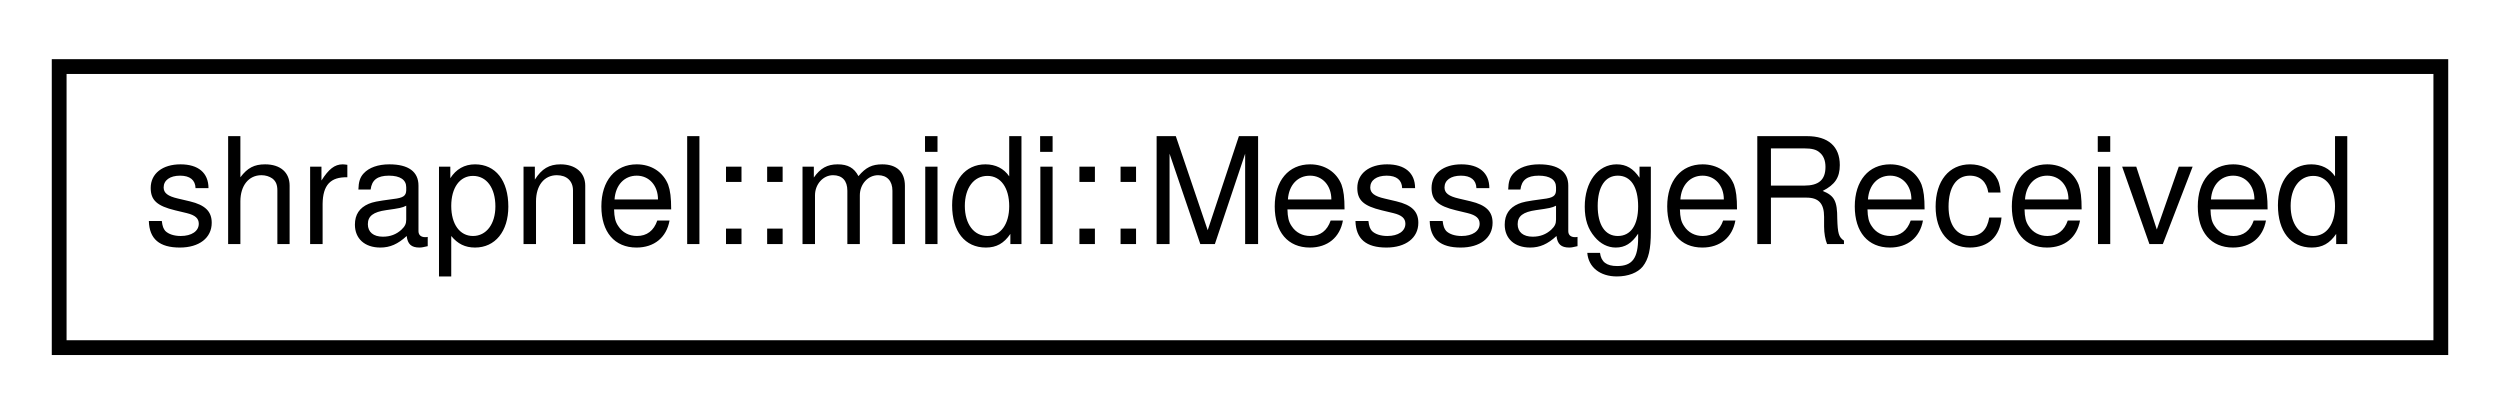
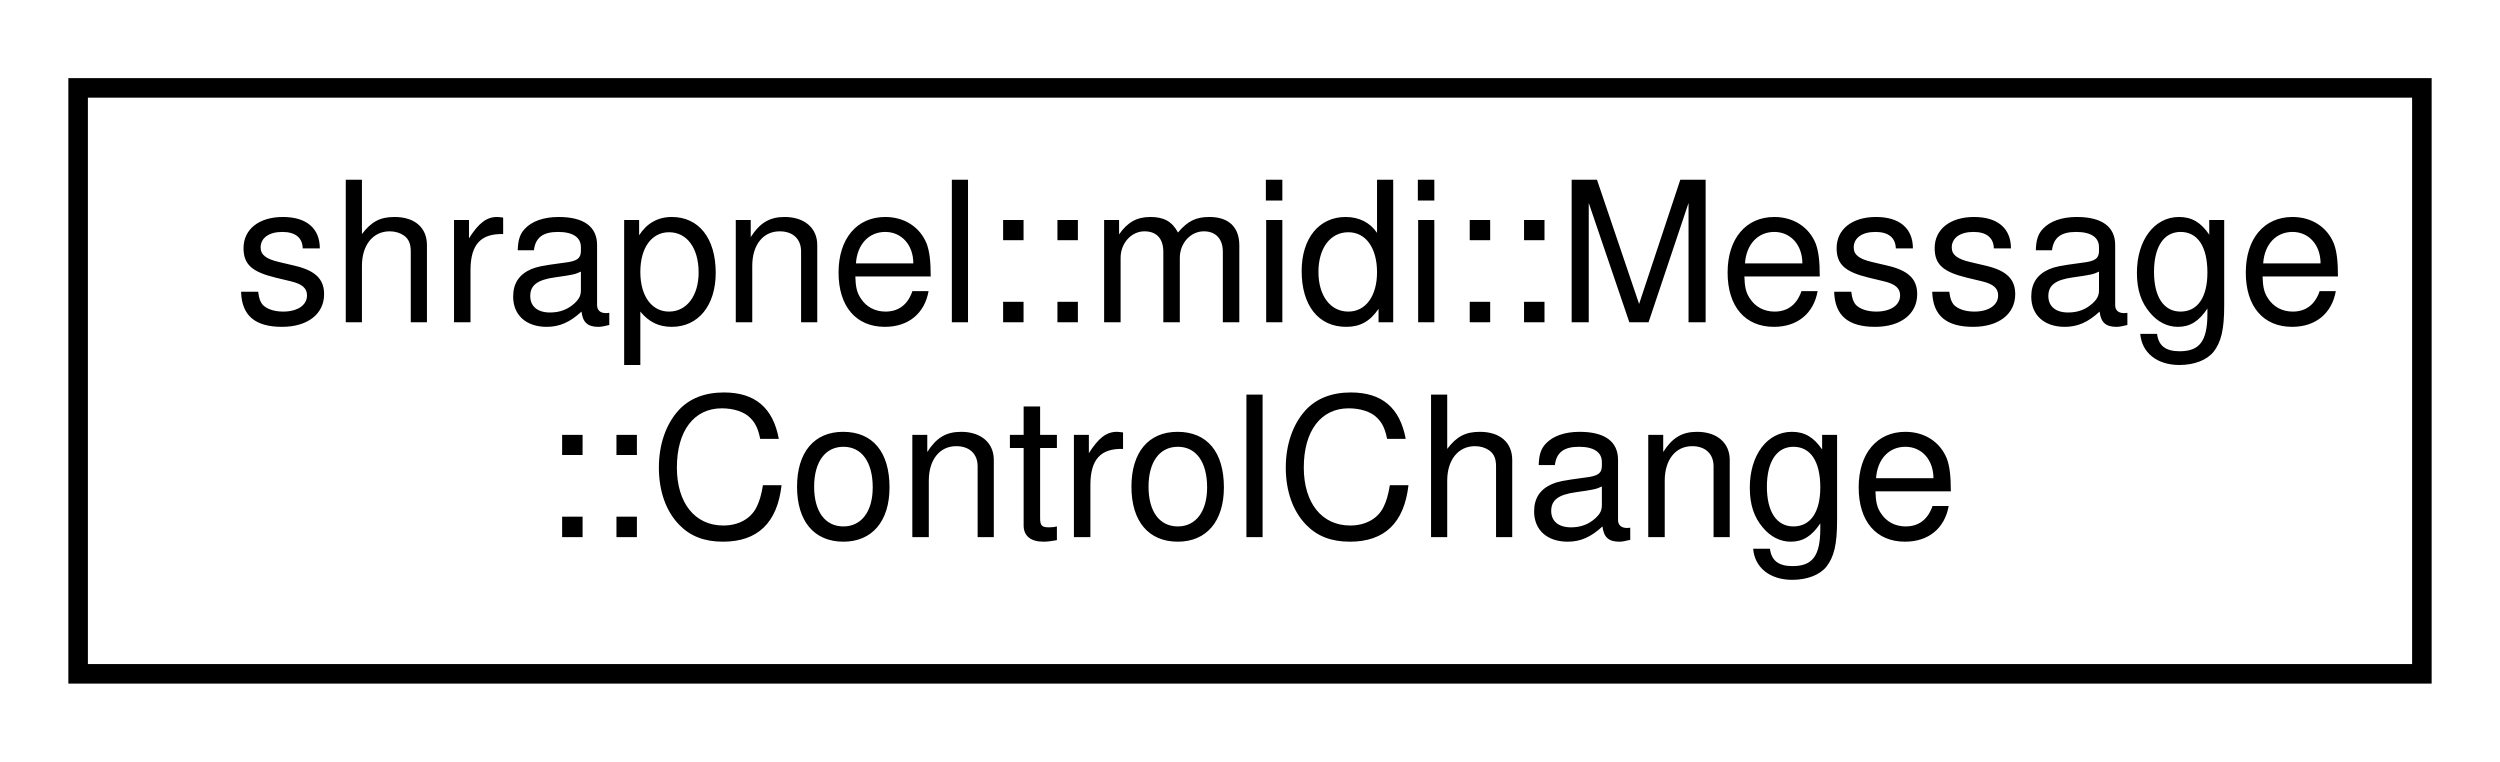
- <svg xmlns="http://www.w3.org/2000/svg" xmlns:xlink="http://www.w3.org/1999/xlink" width="169pt" height="28pt" viewBox="0.00 0.00 169.00 28.00">
-   <g id="graph0" class="graph" transform="scale(1 1) rotate(0) translate(4 24)">
+ <svg xmlns="http://www.w3.org/2000/svg" xmlns:xlink="http://www.w3.org/1999/xlink" width="128pt" height="39pt" viewBox="0.00 0.00 128.00 39.00">
+   <g id="graph0" class="graph" transform="scale(1 1) rotate(0) translate(4 35)">
    <g id="node1" class="node">
      <g id="a_node1">
-         <a xlink:href="structshrapnel_1_1midi_1_1MessageReceived.html" target="_top" xlink:title=" ">
-           <polygon fill="none" stroke="black" points="0,-0.5 0,-19.5 161,-19.5 161,-0.5 0,-0.5" />
-           <text text-anchor="middle" x="80.5" y="-7.5" font-family="Helvetica,sans-Serif" font-size="10.00">shrapnel::midi::MessageReceived</text>
+         <a xlink:href="structshrapnel_1_1midi_1_1Message_1_1ControlChange.html" target="_top" xlink:title=" ">
+           <polygon fill="none" stroke="black" points="0,-0.5 0,-30.5 120,-30.5 120,-0.5 0,-0.5" />
+           <text text-anchor="start" x="8" y="-18.5" font-family="Helvetica,sans-Serif" font-size="10.00">shrapnel::midi::Message</text>
+           <text text-anchor="middle" x="60" y="-7.5" font-family="Helvetica,sans-Serif" font-size="10.00">::ControlChange</text>
        </a>
      </g>
    </g>
  </g>
</svg>
